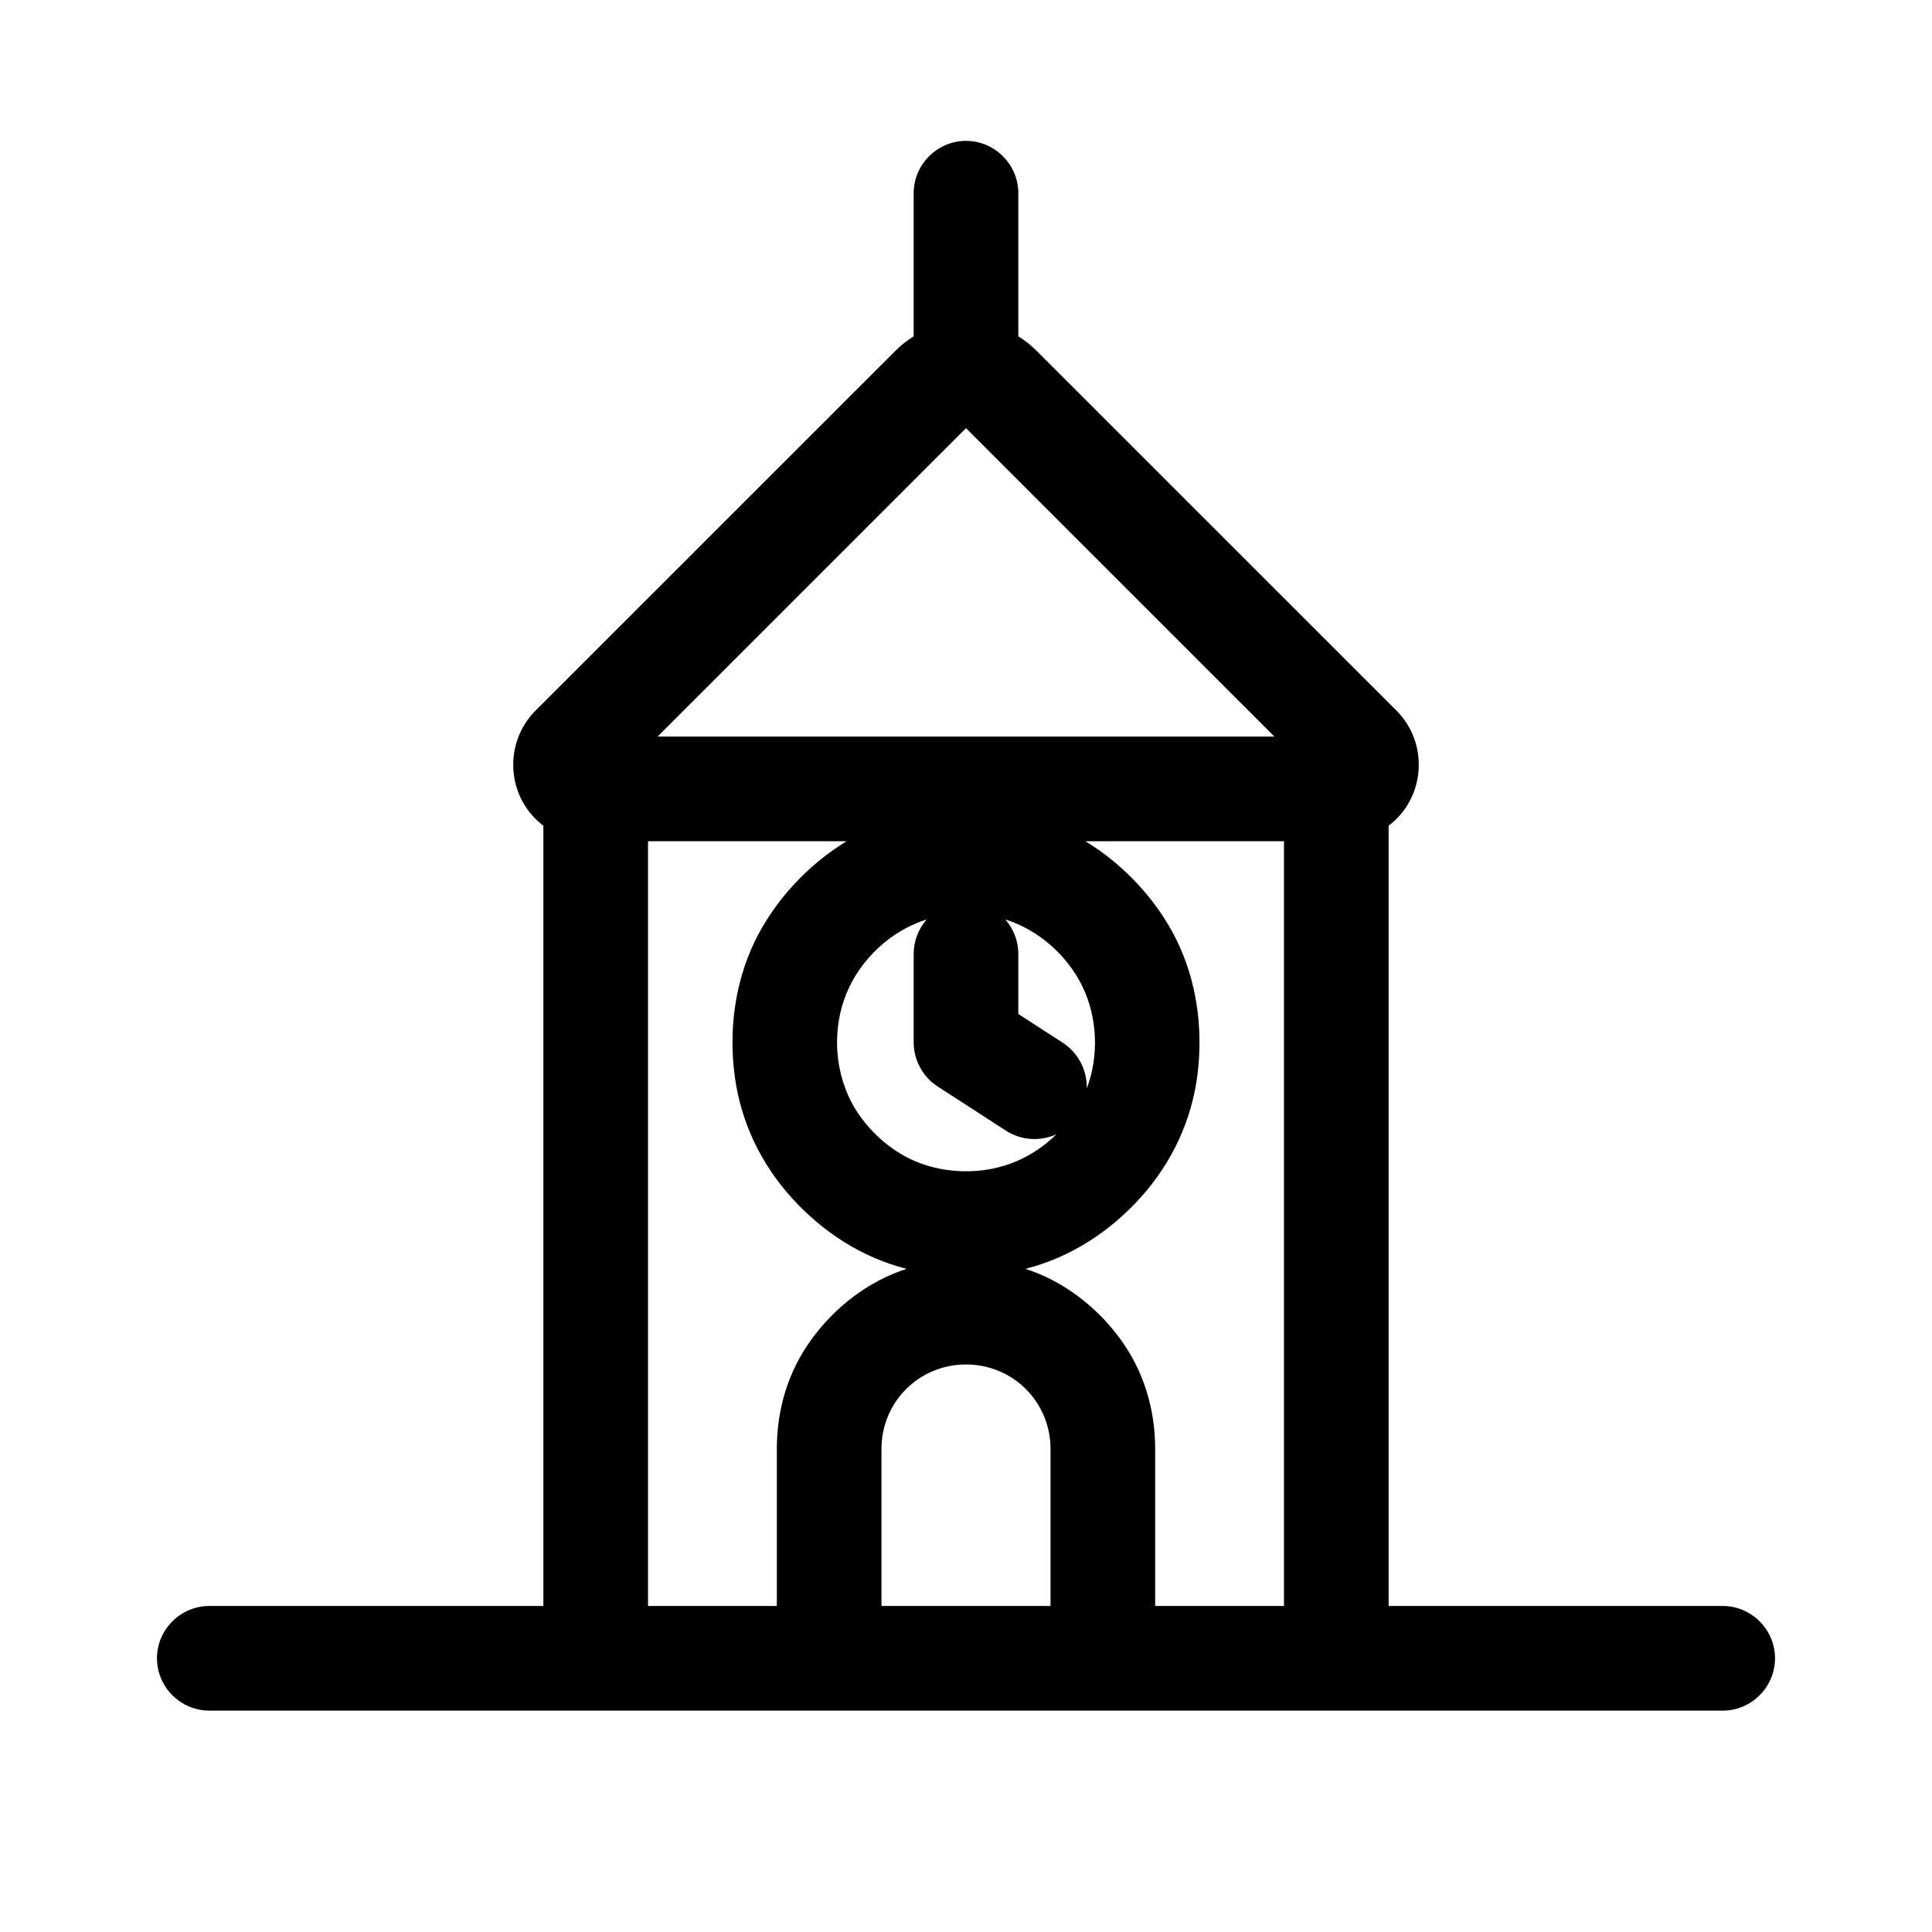
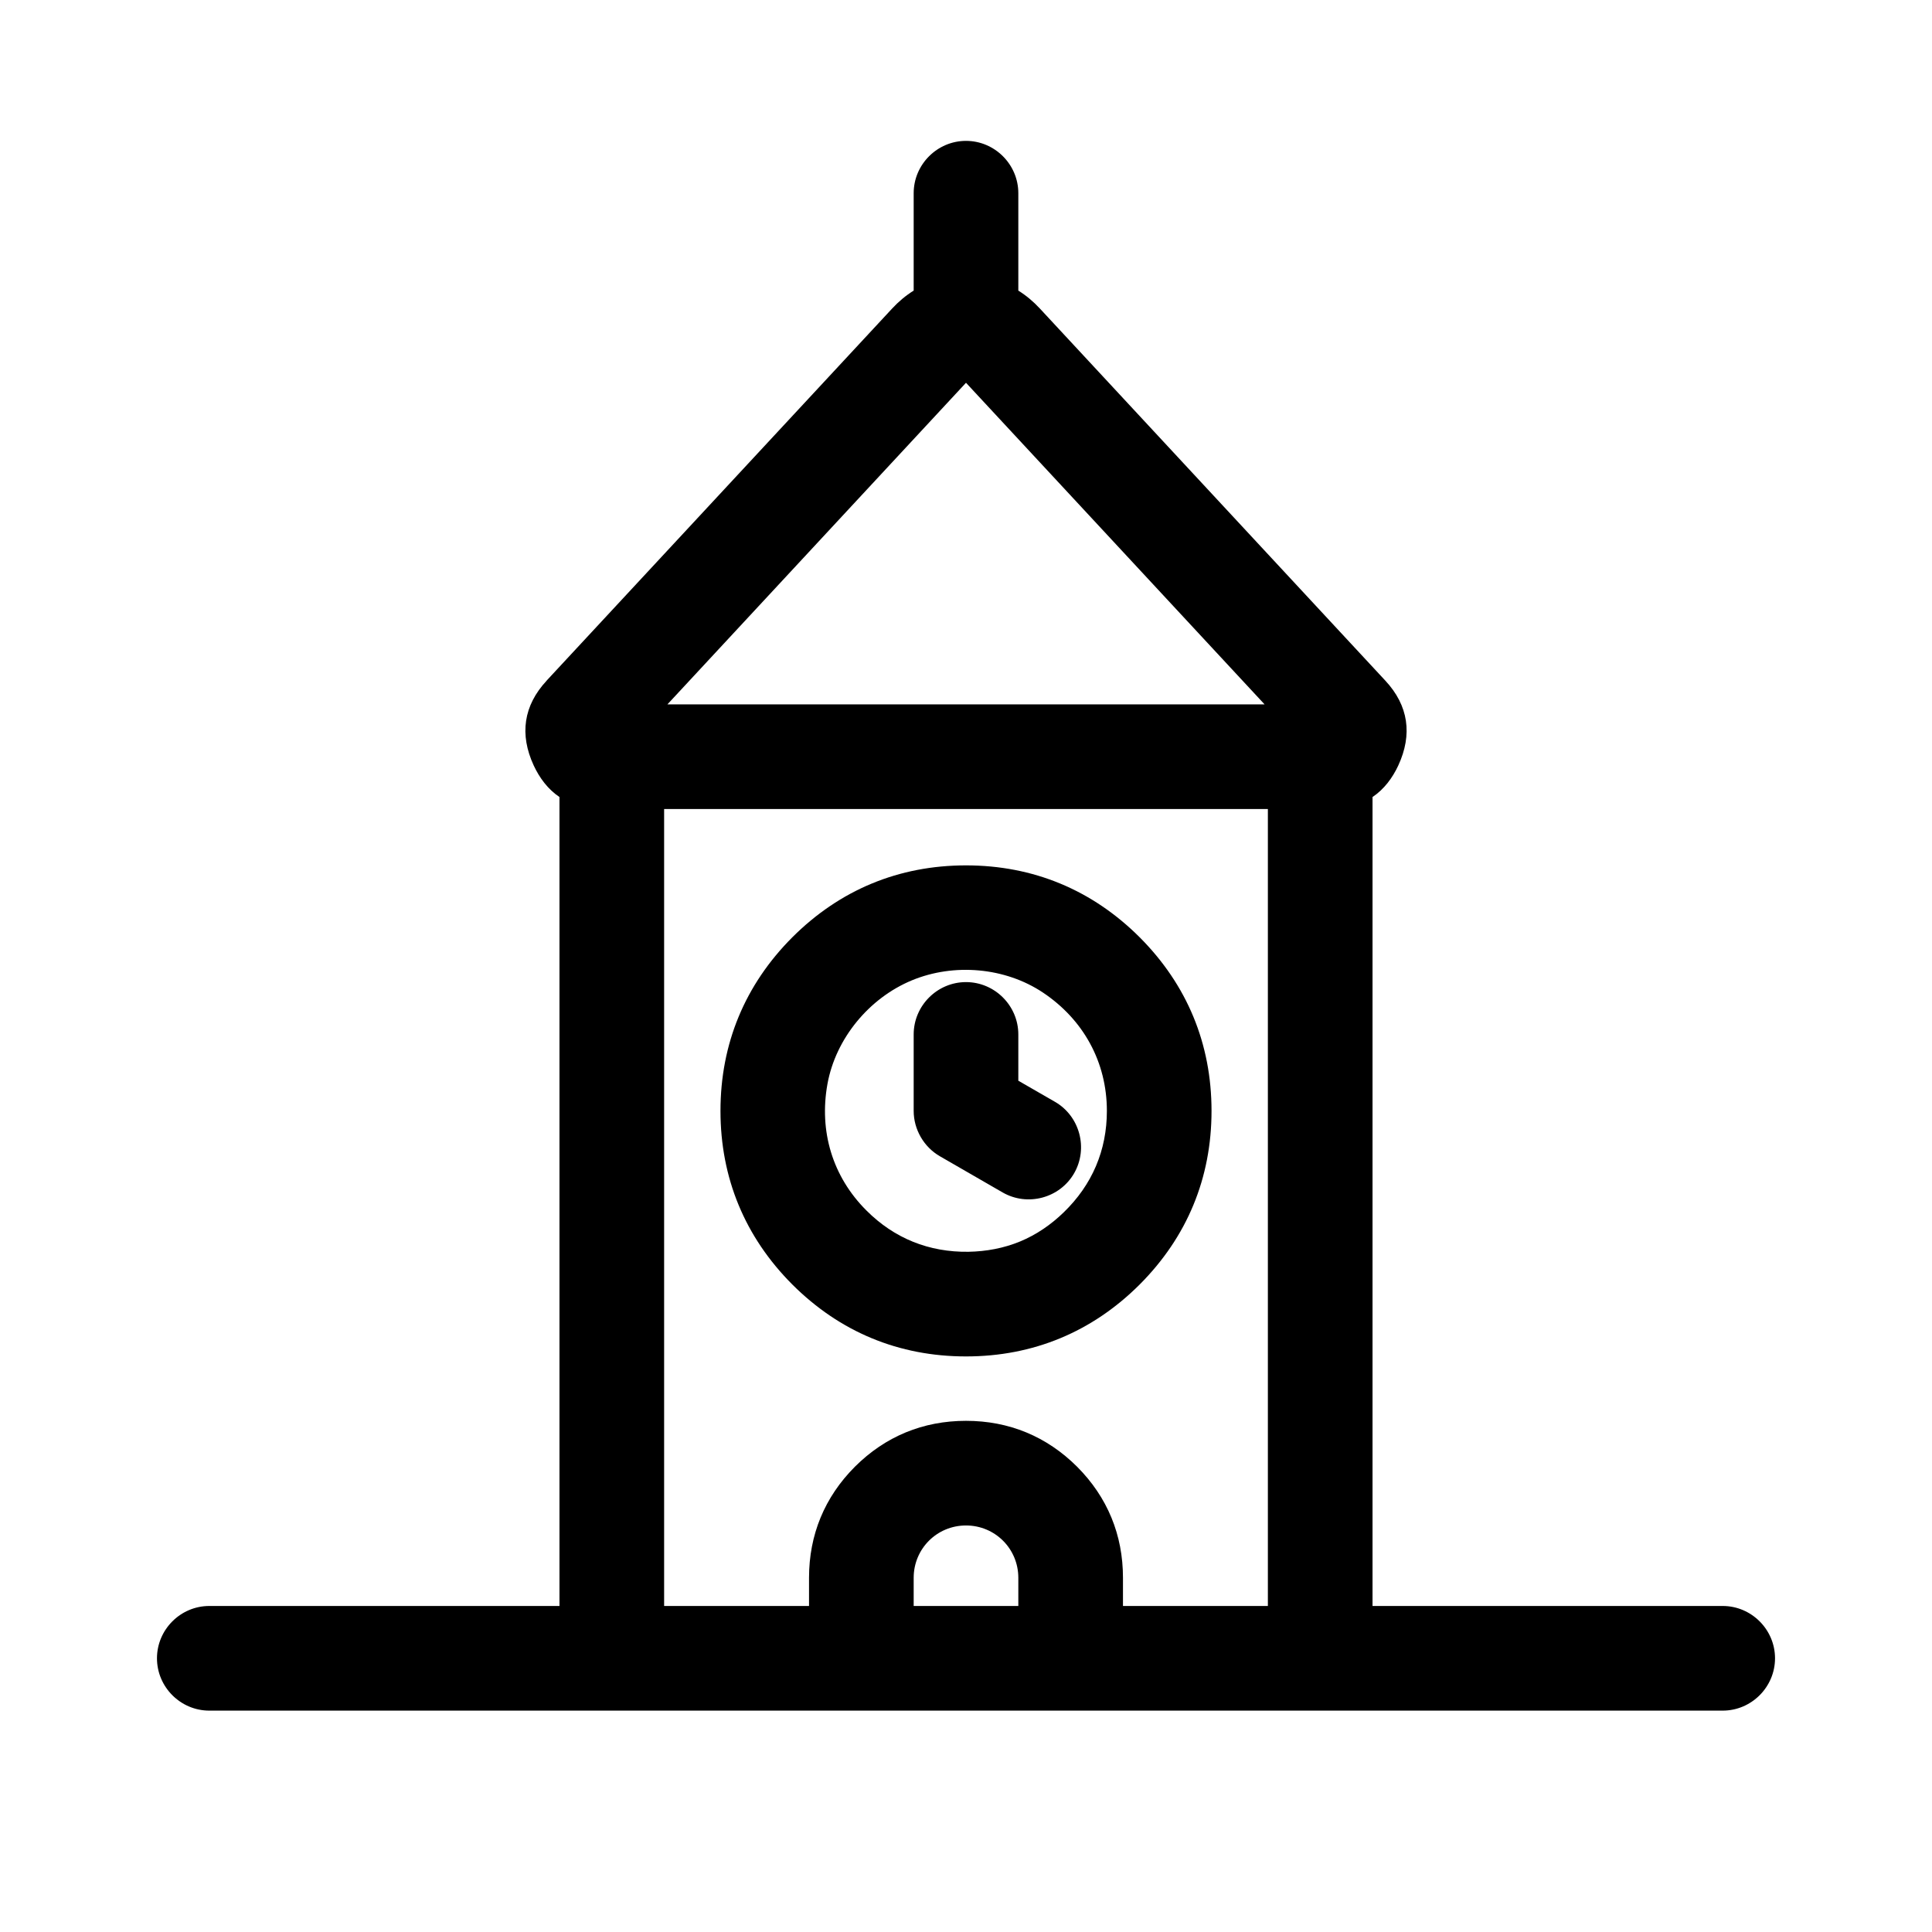
<svg xmlns="http://www.w3.org/2000/svg" width="24" height="24" viewBox="0 0 24 24" fill="none">
-   <path d="M12.65 2.4v1.778c.085.052.163.116.234.187l4.464 4.463c.404.405.36 1.084-.098 1.429v9.693h4.15c.357 0 .65.293.65.65 0 .357-.293.65-.65.65h-18.8c-.357 0-.65-.293-.65-.65 0-.357.293-.65.65-.65h4.15v-9.693c-.458-.345-.502-1.024-.098-1.429l4.464-4.463c.071-.071.149-.135.234-.187v-1.778c0-.357.293-.65.65-.65.357 0 .65.293.65.65zm-.65 2.919 3.831 3.831h-7.662zm-2.35 12.681v1.95h-1.6v-9.5h2.467c-.48.292-.894.736-1.14 1.242-.251.519-.326 1.114-.249 1.683.078.571.327 1.088.715 1.514.381.418.867.734 1.419.873-.476.153-.89.475-1.182.877-.291.399-.43.869-.43 1.361zm6.3-7.55v9.5h-1.6v-1.95c0-.503-.146-.981-.447-1.385-.292-.391-.698-.703-1.165-.853.562-.142 1.056-.466 1.44-.896.383-.429.626-.949.698-1.52.071-.57-.009-1.164-.266-1.68-.247-.495-.655-.929-1.127-1.216zm-2.827 3.64c-.201.093-.441.076-.626-.044l-.85-.55c-.184-.119-.297-.328-.297-.546v-1.1c0-.157.058-.31.161-.428-.44.137-.818.489-.994.914-.189.457-.152 1.014.106 1.437.147.239.36.446.605.583.245.137.524.198.803.194.418-.007.794-.166 1.092-.46zm-.473-2.24v.746l.553.358c.19.123.304.342.297.568.152-.402.135-.879-.053-1.266-.188-.388-.546-.705-.958-.834.103.118.161.271.161.428zm.4 6.15v1.95h-2.1v-1.95c0-.584.466-1.05 1.05-1.05.584 0 1.05.466 1.05 1.05z" fill="currentColor" fill-rule="evenodd" />
+   <path d="M12.65 2.4v1.21c.098.061.187.136.266.221l4.292 4.623c.29.311.34.67.162 1.055-.072.155-.177.296-.32.392v10.049h4.35c.357 0 .65.293.65.65 0 .357-.293.65-.65.65h-18.8c-.357 0-.65-.293-.65-.65 0-.357.293-.65.65-.65h4.35v-10.049c-.143-.096-.248-.237-.32-.392-.178-.385-.128-.744.162-1.055v-.001l4.292-4.622c.079-.085.168-.16.266-.221v-1.21c0-.357.293-.65.65-.65.357 0 .65.293.65.65zm-.65 2.355 3.709 3.995h-7.418zm3.75 5.295v9.9h-1.8v-.35c0-.533-.193-1.002-.57-1.38-.378-.377-.847-.57-1.38-.57-.533 0-1.002.193-1.38.57-.377.378-.57.847-.57 1.38v.35h-1.8v-9.9zm-.7 3.75c0 .834-.304 1.567-.893 2.157-.59.589-1.323.893-2.157.893-.834 0-1.567-.304-2.157-.893-.589-.59-.893-1.323-.893-2.157 0-.834.304-1.567.893-2.157.59-.589 1.323-.893 2.157-.893.834 0 1.567.304 2.157.893.589.59.893 1.323.893 2.157zm-1.3 0c0-.606-.291-1.134-.794-1.47-.471-.314-1.106-.368-1.628-.152-.531.22-.946.721-1.049 1.287-.106.587.062 1.151.484 1.572.346.347.778.52 1.268.513.22-.004.438-.044.641-.128.203-.084.386-.21.543-.363.352-.341.535-.769.535-1.259zm-1.1-.95v.575l.455.262c.309.178.416.579.238.888-.178.309-.579.416-.888.238l-.78-.45c-.199-.115-.325-.333-.325-.563v-.95c0-.357.293-.65.65-.65.357 0 .65.293.65.65zm0 6.75v.35h-1.3v-.35c0-.361.289-.65.65-.65.361 0 .65.289.65.65z" fill="currentColor" fill-rule="evenodd" />
</svg>
